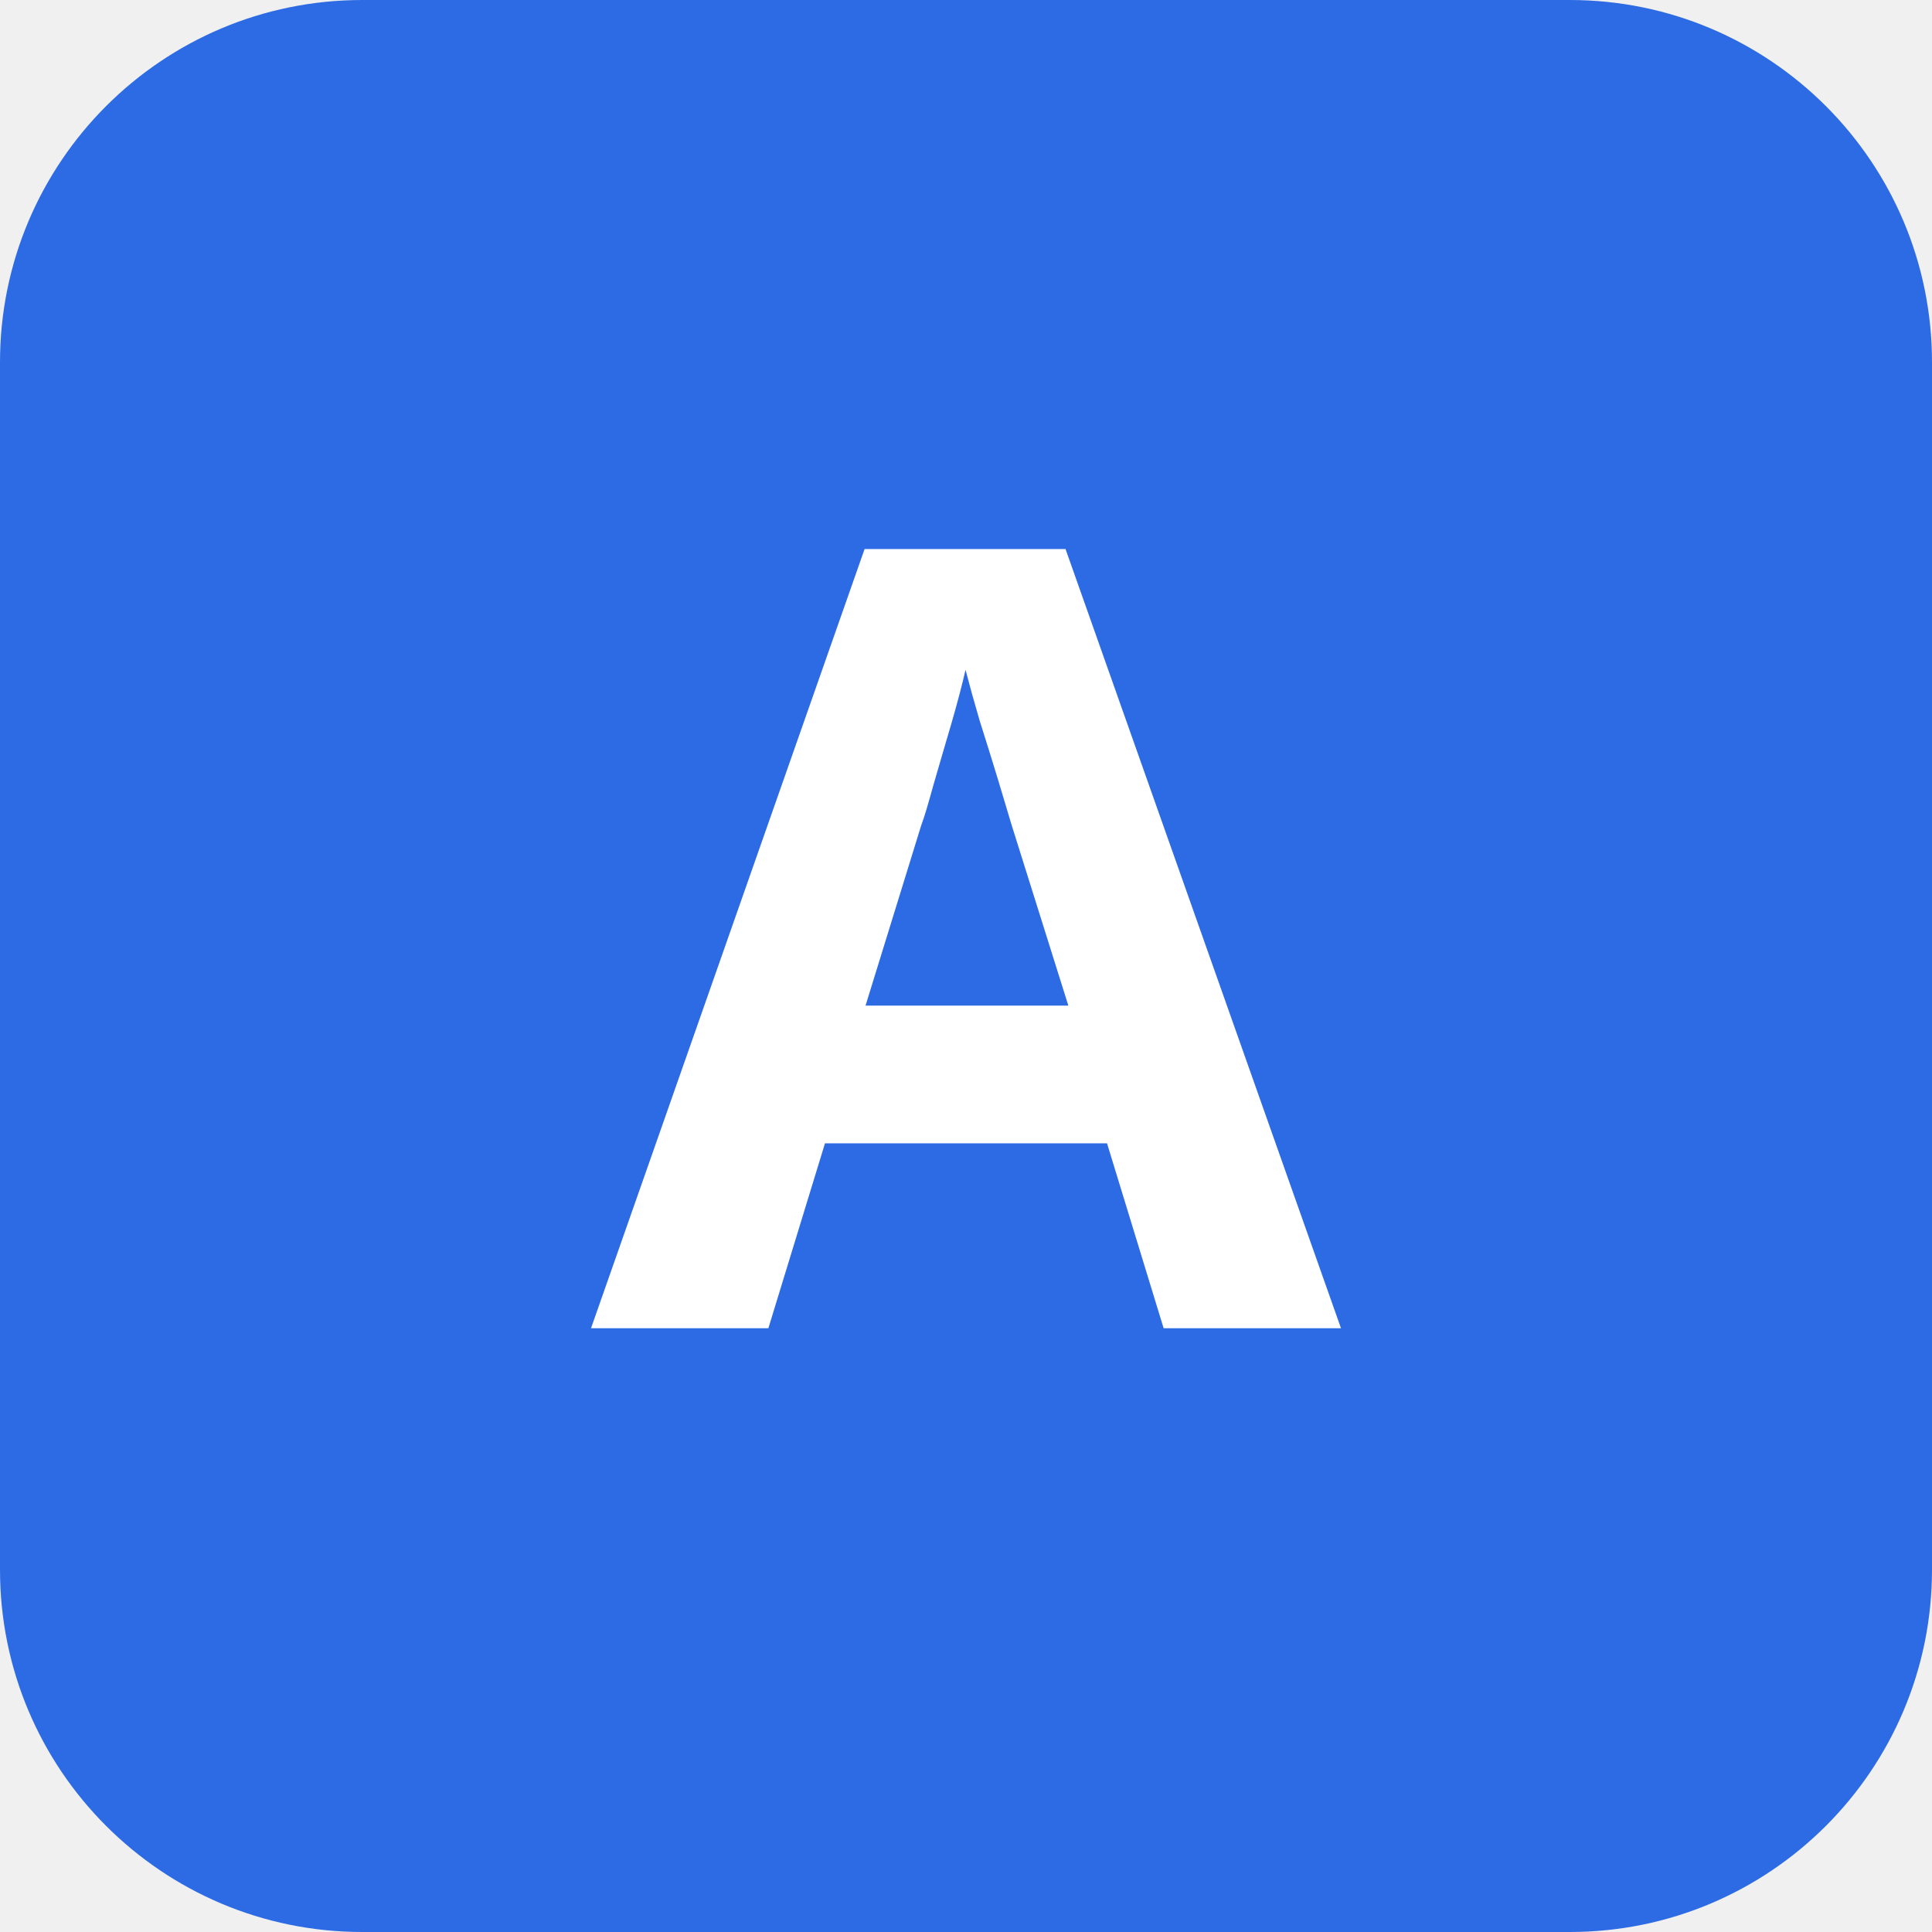
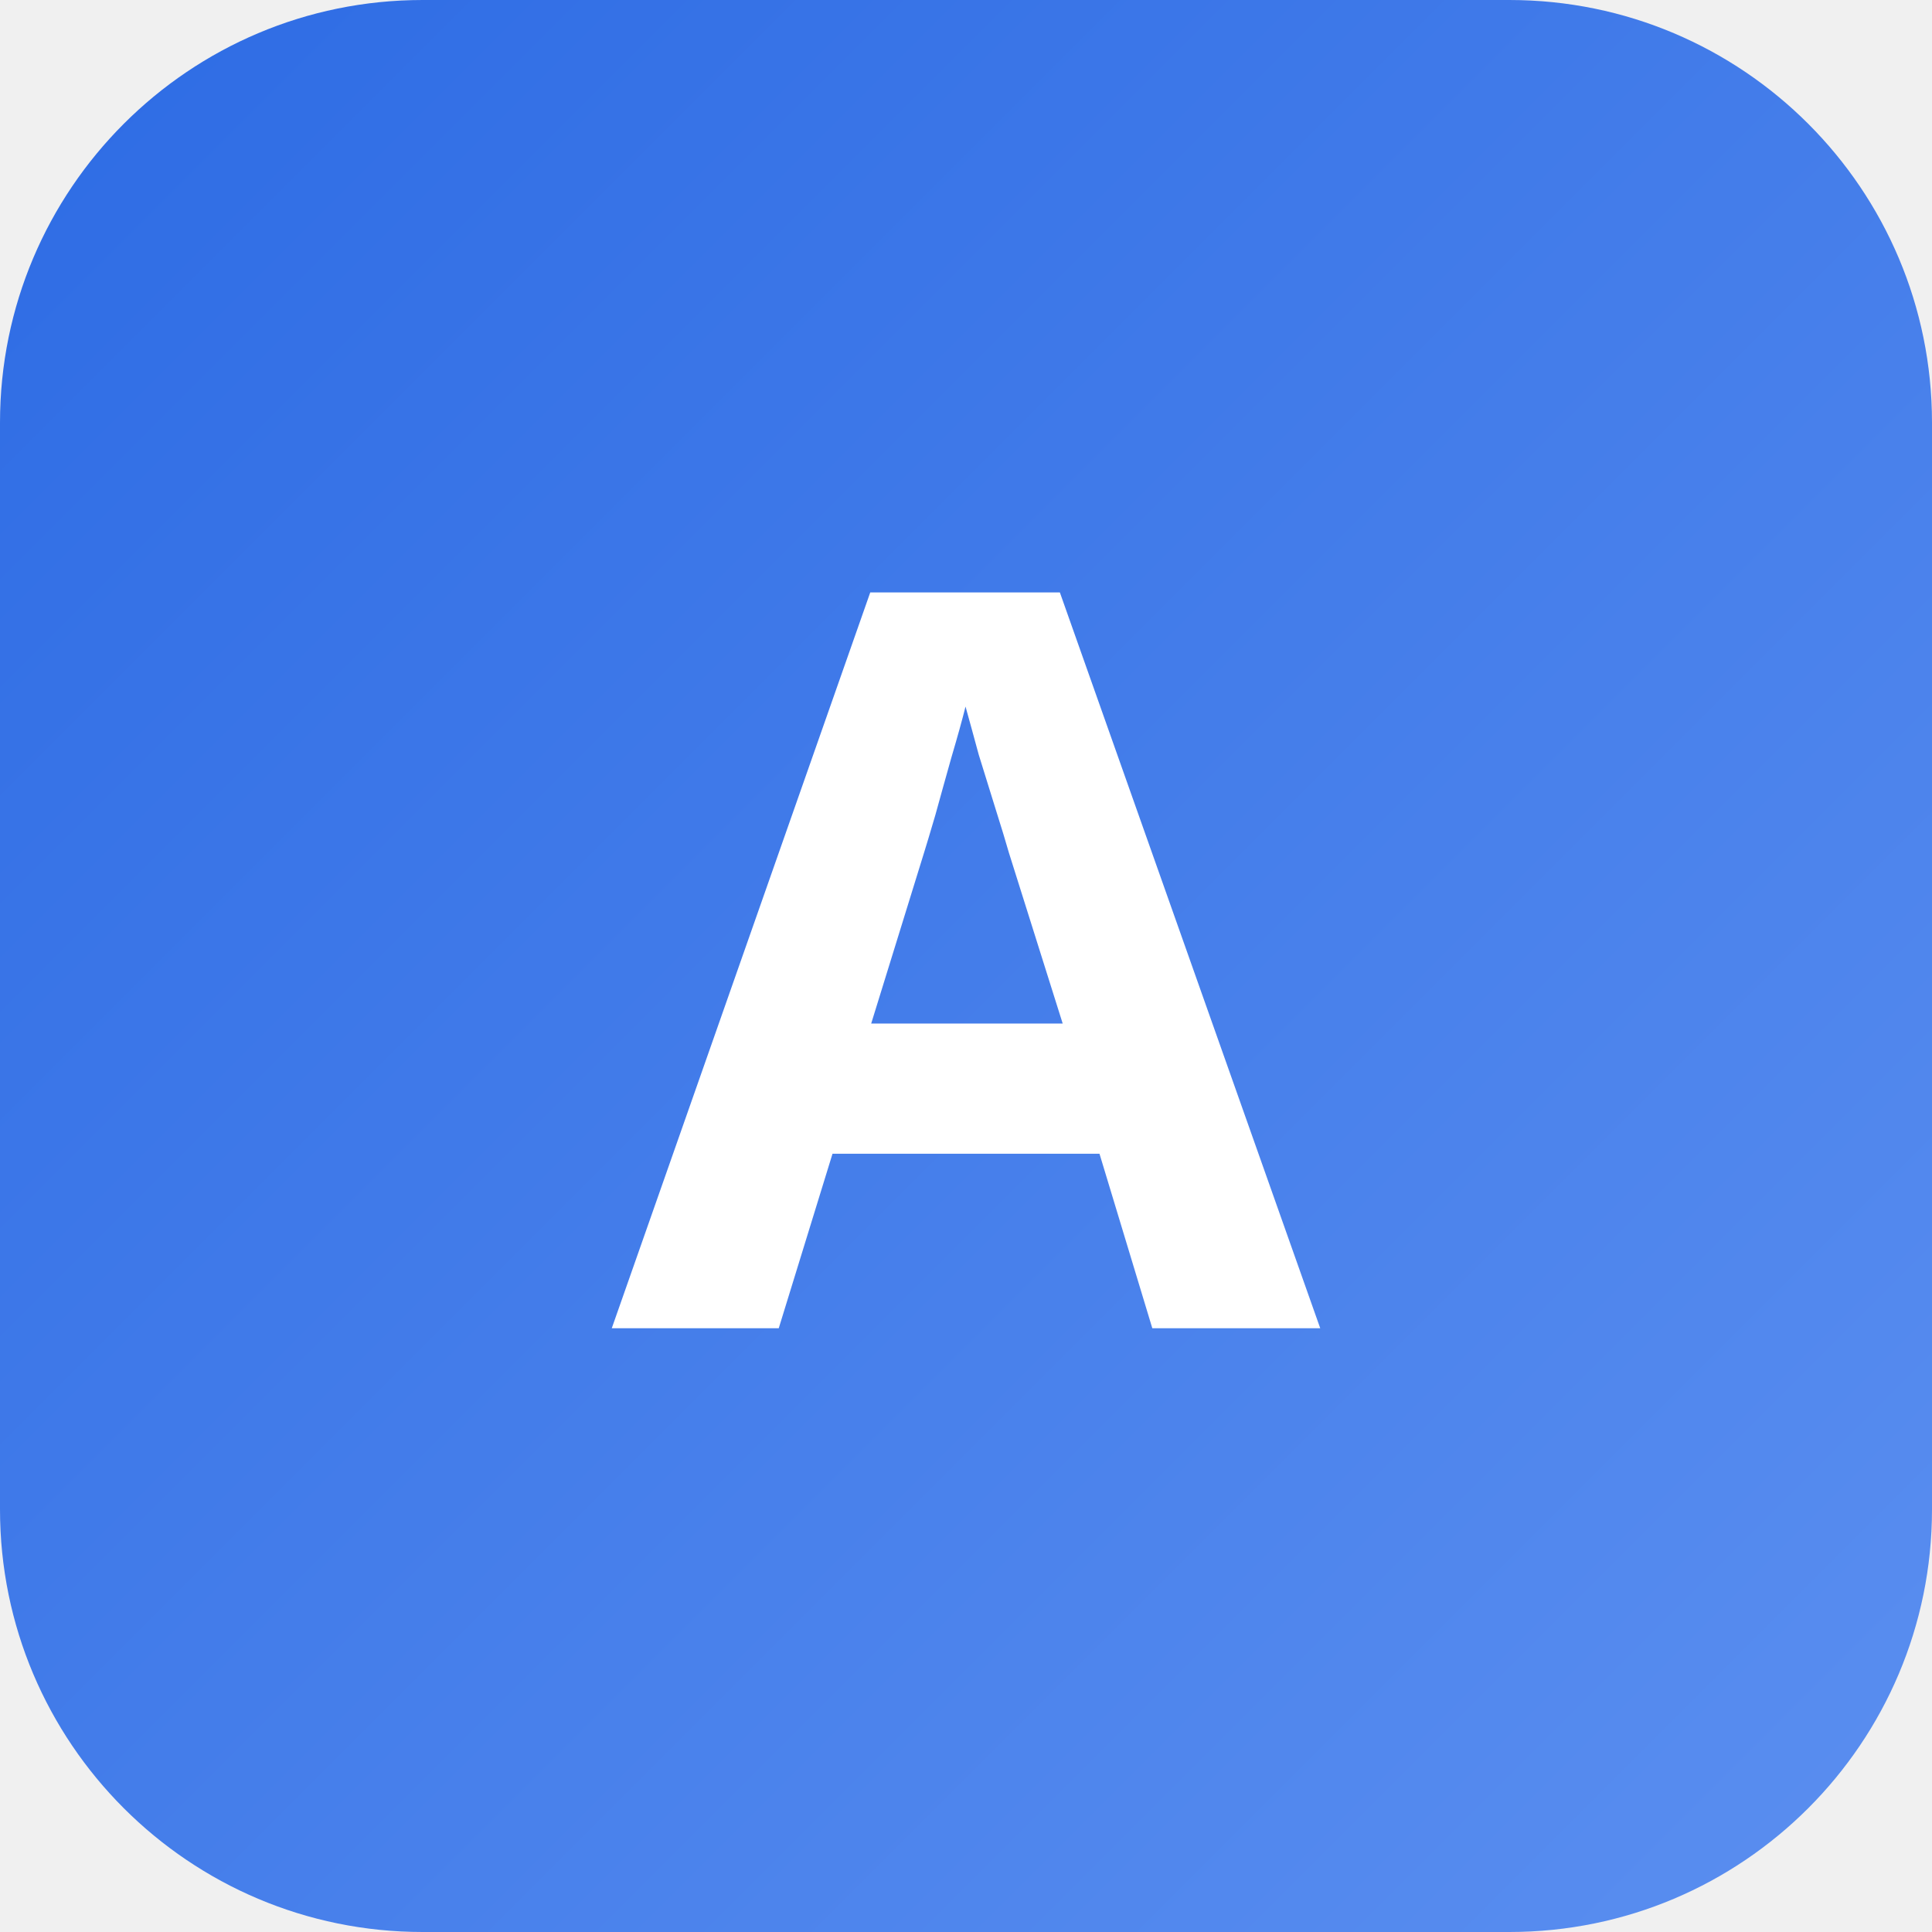
<svg xmlns="http://www.w3.org/2000/svg" viewBox="0 0 32 32">
-   <rect width="32" height="32" rx="6" fill="#2D6BE4" />
-   <text x="16" y="22" text-anchor="middle" font-family="system-ui,sans-serif" font-size="18" font-weight="800" fill="white">A</text>
+   <defs>
+     <linearGradient id="g" x1="0%" y1="0%" x2="100%" y2="100%">
+       <stop offset="0%" stop-color="#2D6BE4" />
+       <stop offset="100%" stop-color="#5B8FF0" />
+     </linearGradient>
+   </defs>
+   <rect width="32" height="32" rx="7" fill="url(#g)" />
+   <text x="16" y="22" text-anchor="middle" font-family="system-ui,sans-serif" font-size="17" font-weight="800" fill="white">A</text>
</svg>
